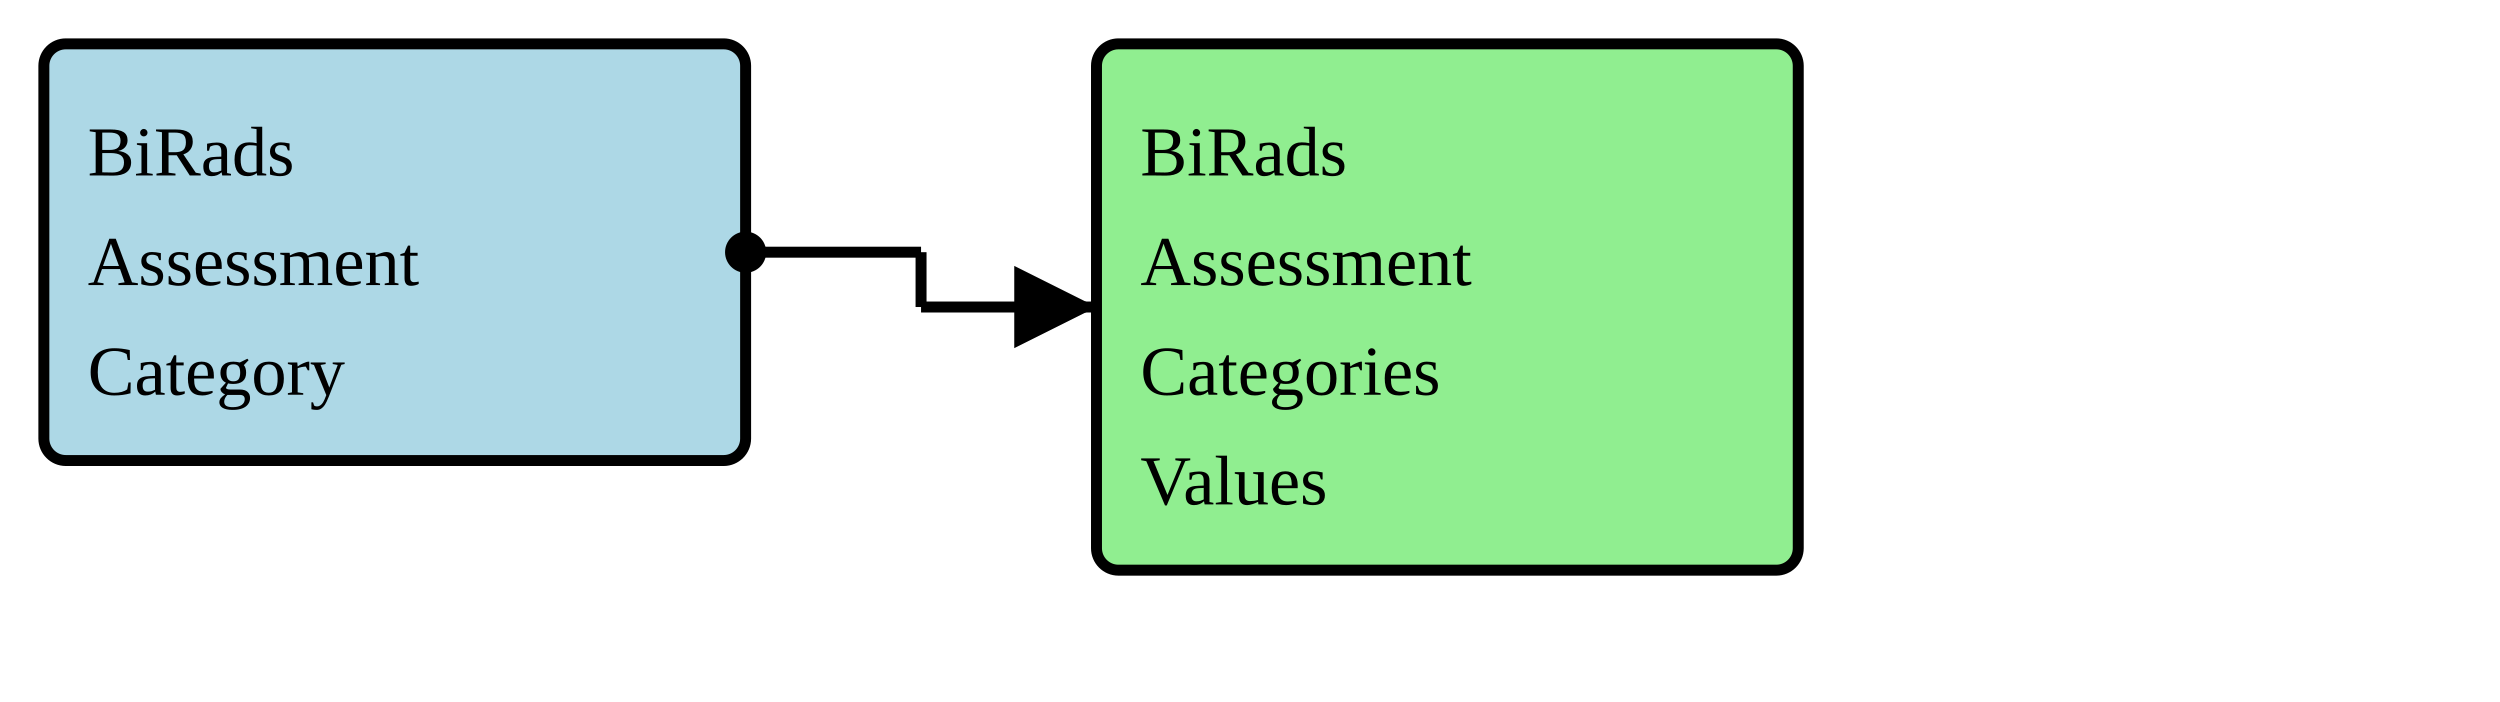
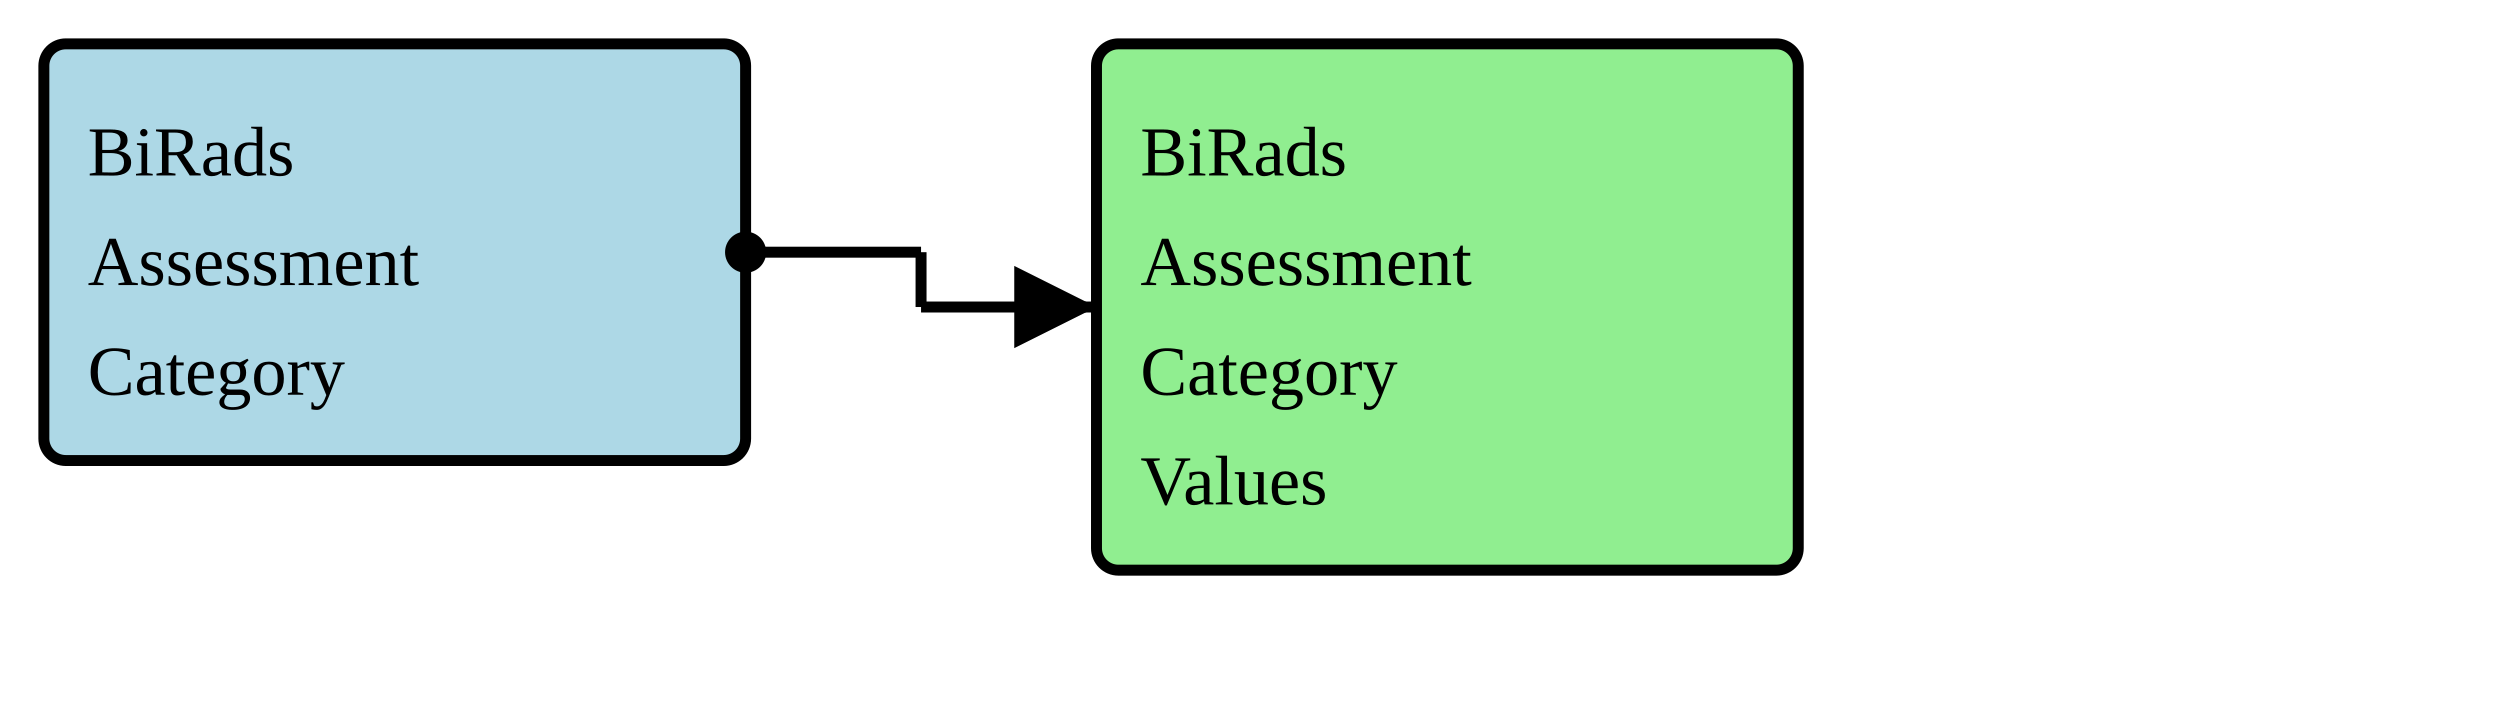
<svg xmlns="http://www.w3.org/2000/svg" version="1.1" width="427.5" height="120">
  <defs>
    <marker id="arrowStart" markerWidth="3.75" markerHeight="3.75" markerUnits="px" refX="1.875" refY="1.875">
      <circle fill="Black" stroke-width="0" cx="1.875" cy="1.875" r="1.875" />
    </marker>
    <marker id="arrowEnd" markerWidth="7.5" markerHeight="7.5" markerUnits="px" refX="7.5" refY="3.75">
      <polygon fill="Black" stroke-width="0" points="0 0 7.5 3.75 0 7.5" />
    </marker>
  </defs>
  <g>
    <g>
      <rect fill="LightBlue" stroke="Black" stroke-width="1.875" x="7.5" y="7.5" width="120" height="71.25" rx="3.75" ry="3.75" />
      <a href="./StructureDefinition-BiRadsAssessmentCategory.html" target="_blank">
        <text x="15" y="30">BiRads</text>
      </a>
      <a href="./StructureDefinition-BiRadsAssessmentCategory.html" target="_blank">
        <text x="15" y="48.75">Assessment</text>
      </a>
      <a href="./StructureDefinition-BiRadsAssessmentCategory.html" target="_blank">
        <text x="15" y="67.5">Category</text>
      </a>
    </g>
    <line stroke="Black" stroke-width="1.875" marker-end="url(#arrowEnd)" x1="157.5" y1="52.5" x2="187.5" y2="52.5" />
    <line stroke="Black" stroke-width="1.875" marker-start="url(#arrowStart)" x1="127.5" y1="43.125" x2="157.5" y2="43.125" />
    <line stroke="Black" stroke-width="1.875" x1="157.5" y1="43.125" x2="157.5" y2="52.5" />
  </g>
  <g>
    <g>
      <rect fill="LightGreen" stroke="Black" stroke-width="1.875" x="187.5" y="7.5" width="120" height="90" rx="3.75" ry="3.75" />
      <text x="195" y="30">BiRads</text>
      <text x="195" y="48.75">Assessment</text>
-       <text x="195" y="67.5">Categories</text>
+       <text x="195" y="67.5">Category</text>
      <text x="195" y="86.25">Values</text>
    </g>
  </g>
  <g />
</svg>
